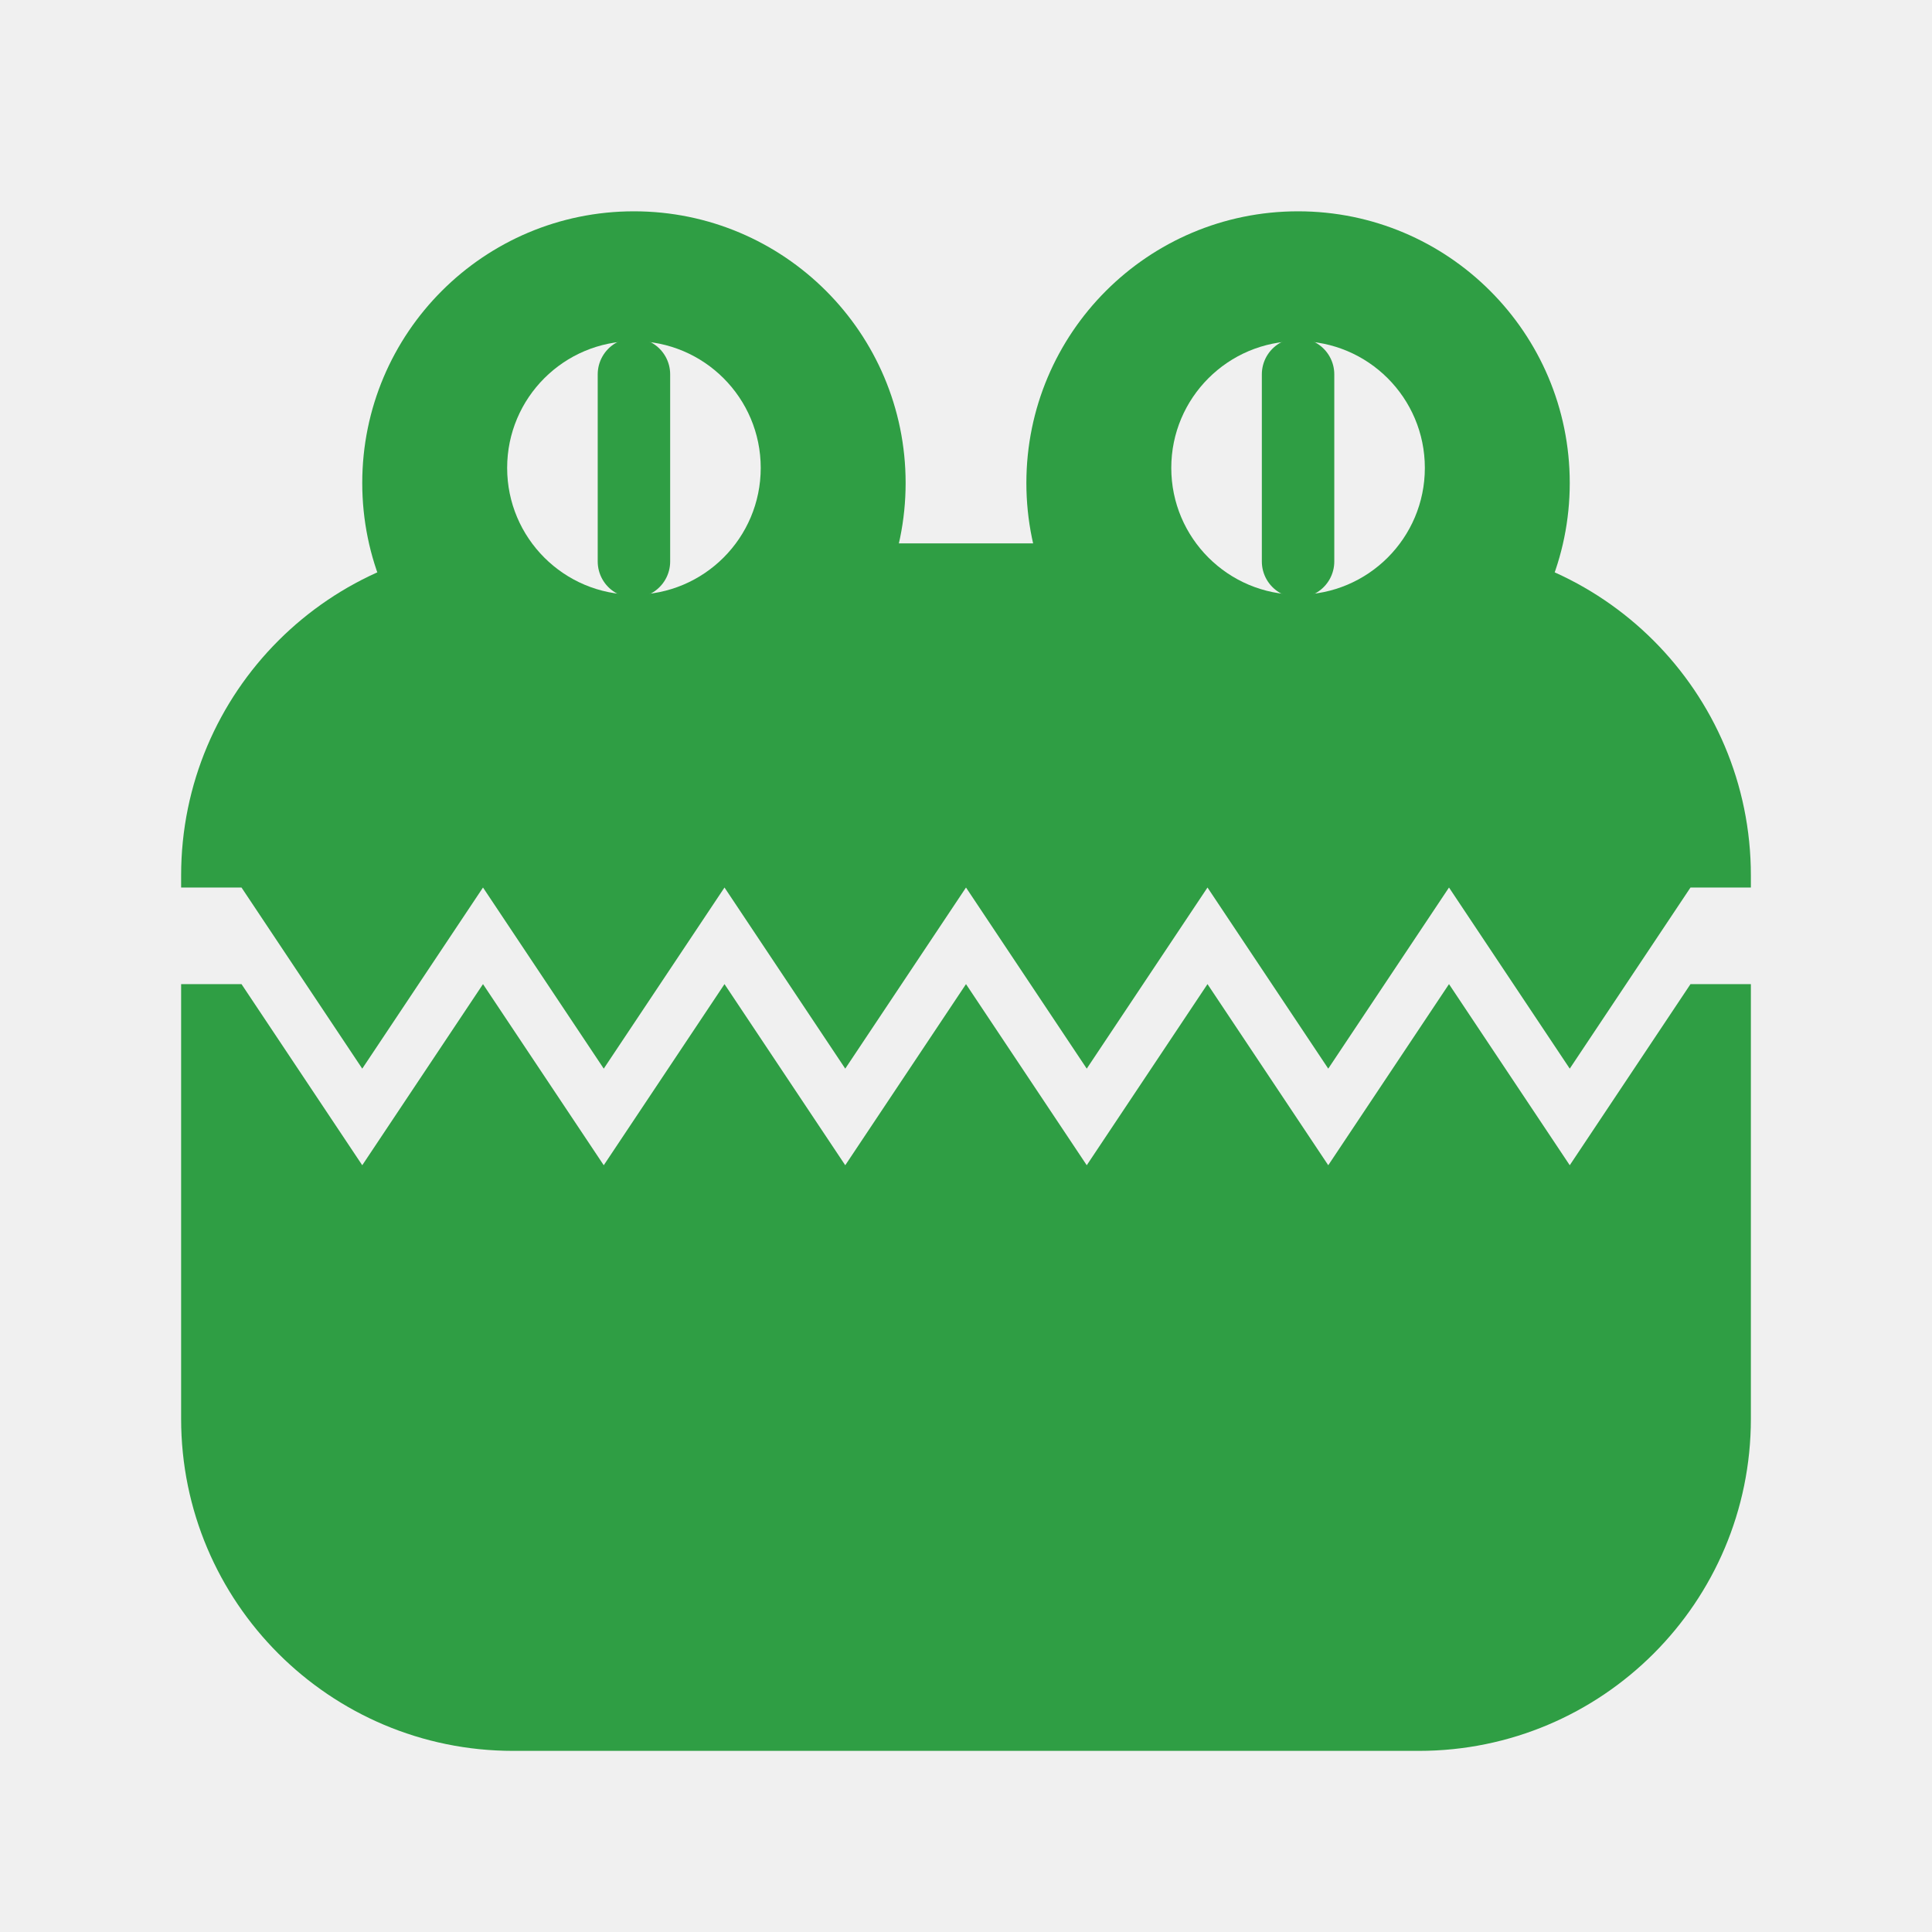
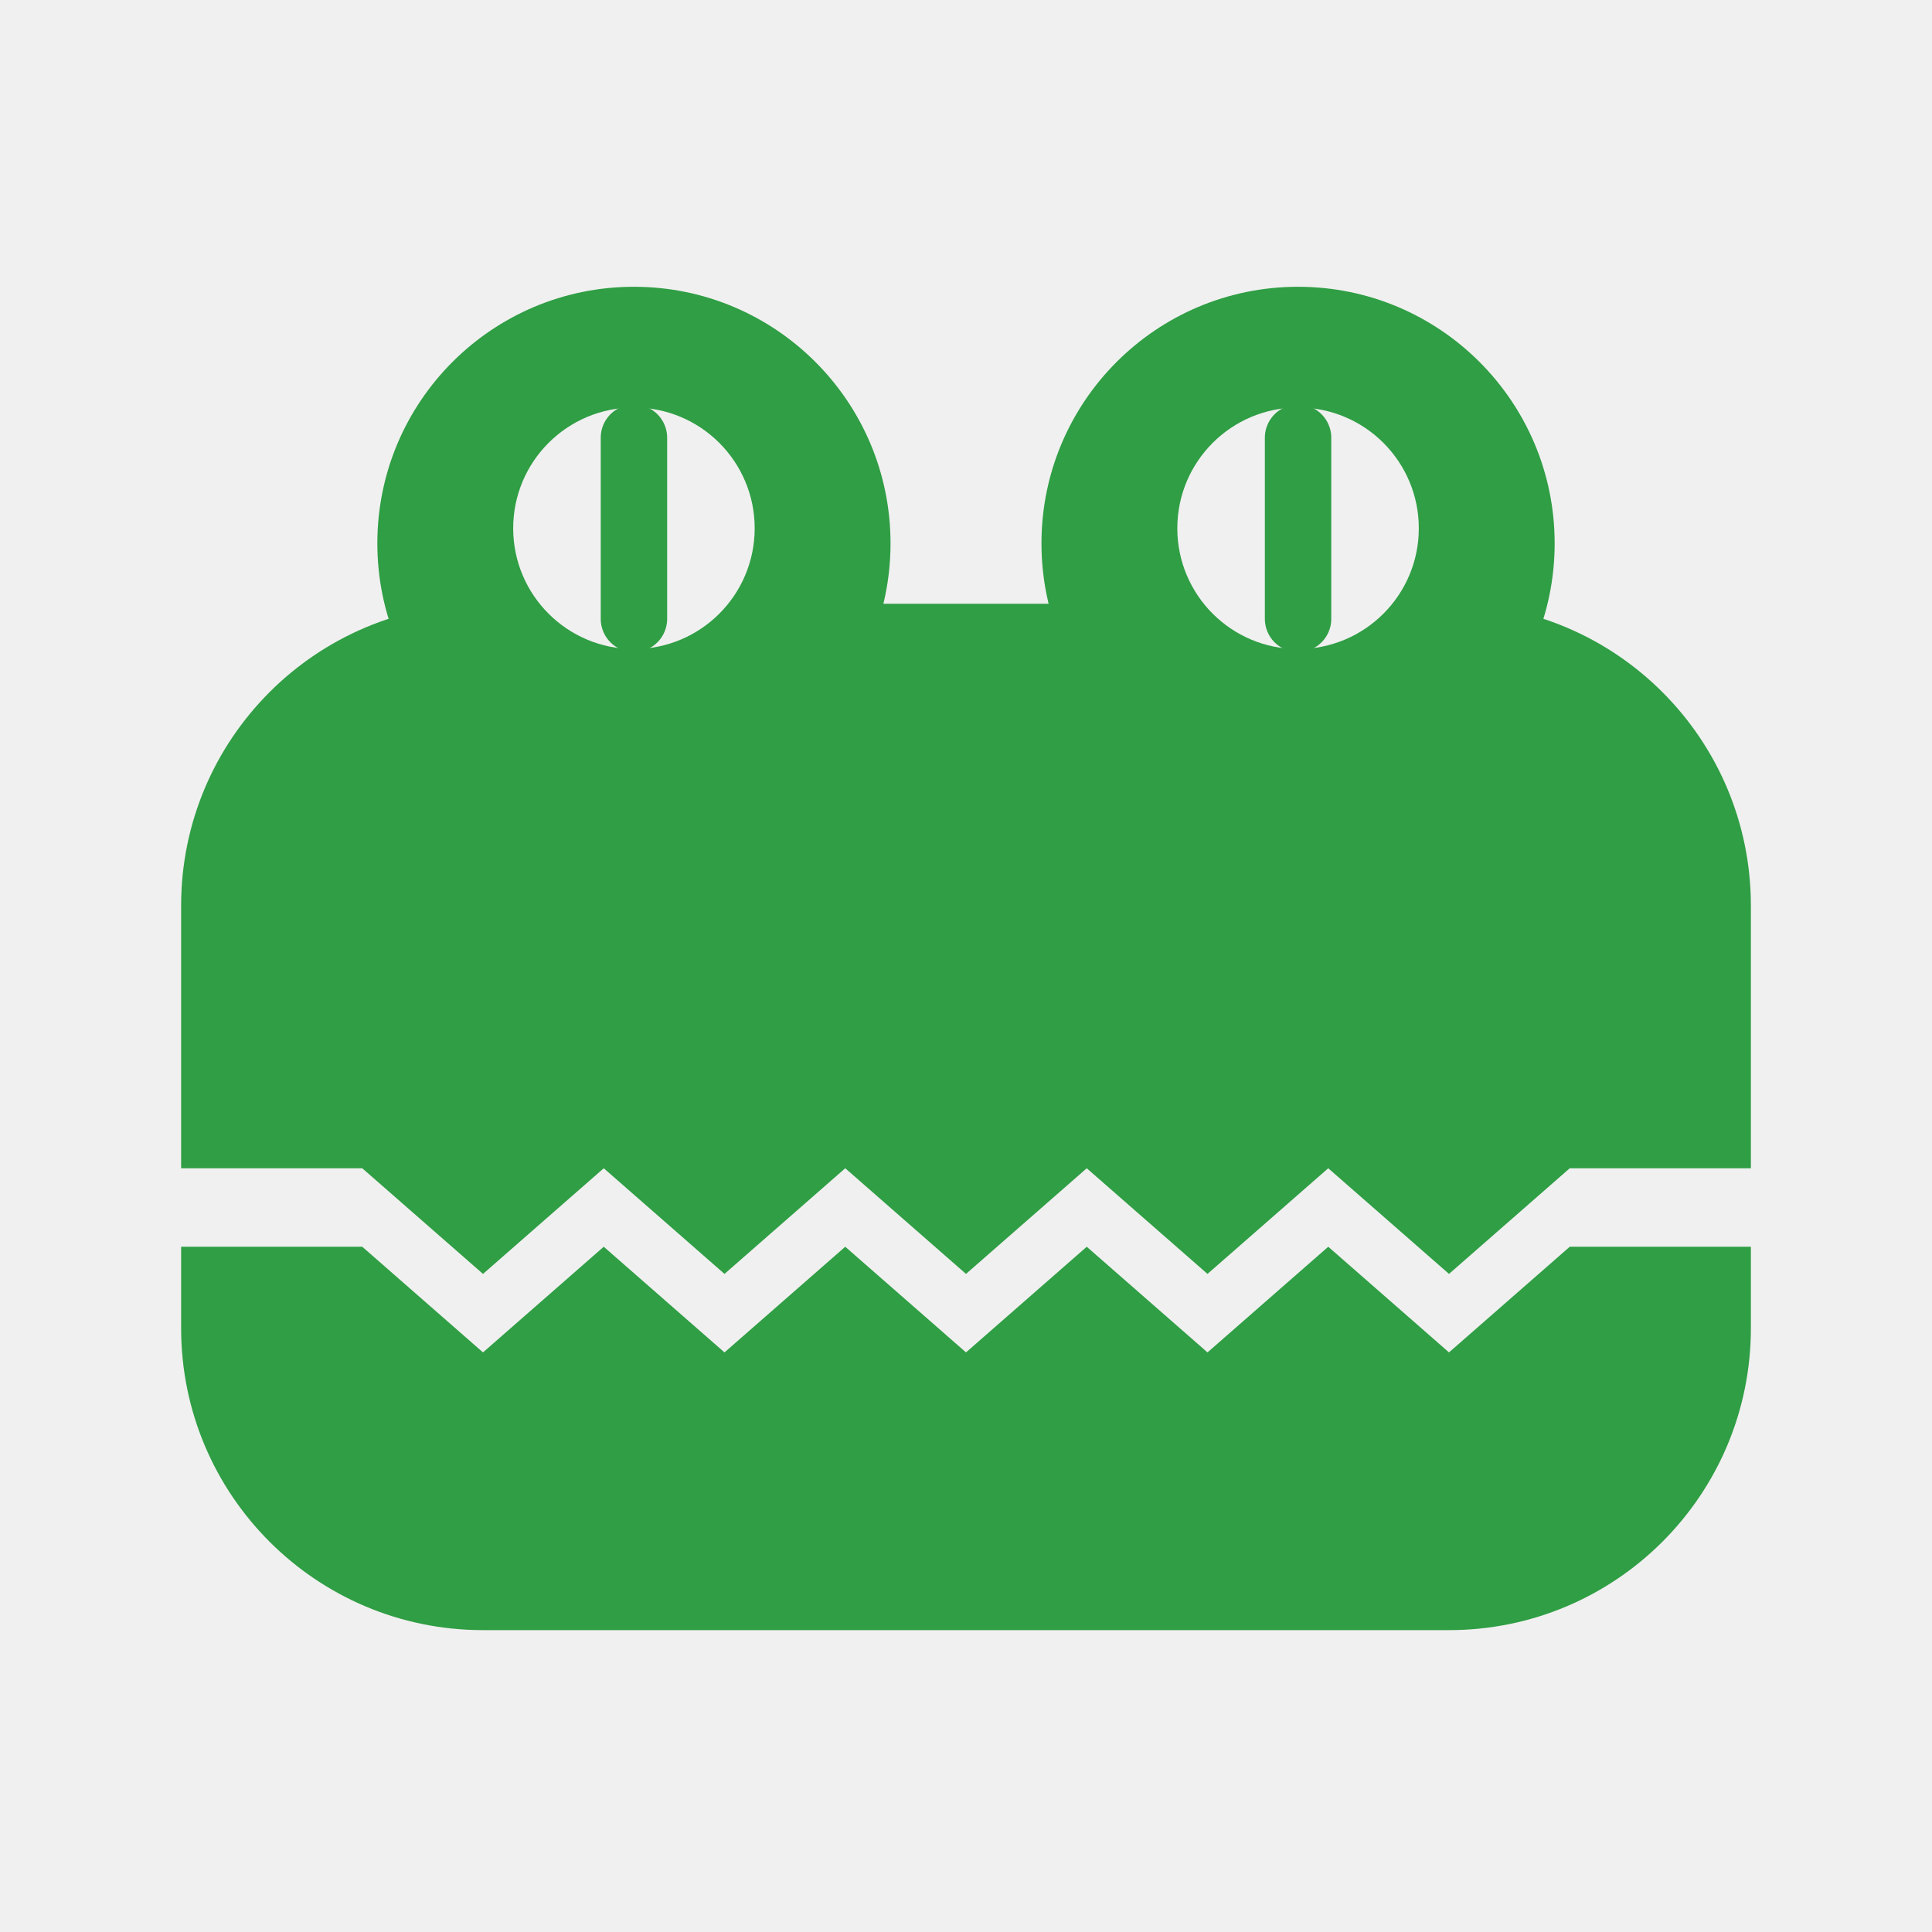
<svg xmlns="http://www.w3.org/2000/svg" viewBox="0 0 64 64">
  <style>@media (prefers-color-scheme: dark) { .mark { fill: #51cf66; } .mark path[stroke] { stroke: #51cf66; } }</style>
  <defs>
    <clipPath id="tile">
-       <path d="M17 18H47A11 11 0 0 1 58 29V47A11 11 0 0 1 47 58H17A11 11 0 0 1 6 47V29A11 11 0 0 1 17 18Z" />
+       <path d="M16 20H48A10 10 0 0 1 58 30V44A10 10 0 0 1 48 54H16A10 10 0 0 1 6 44V30A10 10 0 0 1 16 20Z" />
    </clipPath>
    <mask id="eyes">
      <rect width="64" height="64" fill="#fff" />
-       <circle cx="21" cy="15.5" r="4.2" fill="#000" />
-       <circle cx="43" cy="15.5" r="4.2" fill="#000" />
+       <circle cx="21" cy="17.5" r="4" fill="#000" />
+       <circle cx="43" cy="17.5" r="4" fill="#000" />
    </mask>
  </defs>
  <g class="mark" fill="#2f9e44">
    <g mask="url(#eyes)">
-       <circle cx="21" cy="16" r="9" />
-       <circle cx="43" cy="16" r="9" />
-       <path clip-path="url(#tile)" d="M0 0H64V29.4L56 29.4L52 35.4L48 29.4L44 35.4L40 29.4L36 35.4L32 29.4L28 35.4L24 29.4L20 35.4L16 29.4L12 35.4L8 29.4L0 29.4Z" />
+       <circle cx="21" cy="18" r="8.5" />
+       <circle cx="43" cy="18" r="8.5" />
+       <path clip-path="url(#tile)" d="M0 0H64V38.7L52 38.7L48 42.2L44 38.7L40 42.2L36 38.7L32 42.2L28 38.7L24 42.2L20 38.7L16 42.2L12 38.7L0 38.7Z" />
    </g>
-     <path d="M21 12.4v6.2M43 12.4v6.2" stroke="#2f9e44" stroke-width="2.4" stroke-linecap="round" />
-     <path clip-path="url(#tile)" d="M0 64H64V32.6L56 32.6L52 38.6L48 32.6L44 38.6L40 32.6L36 38.6L32 32.6L28 38.6L24 32.6L20 38.6L16 32.6L12 38.6L8 32.6L0 32.6Z" />
+     <path d="M21 14.5v6M43 14.5v6" stroke="#2f9e44" stroke-width="2.2" stroke-linecap="round" />
+     <path clip-path="url(#tile)" d="M0 64H64V41.3L52 41.3L48 44.8L44 41.3L40 44.8L36 41.3L32 44.8L28 41.3L24 44.8L20 41.3L16 44.8L12 41.3L0 41.3Z" />
  </g>
</svg>
